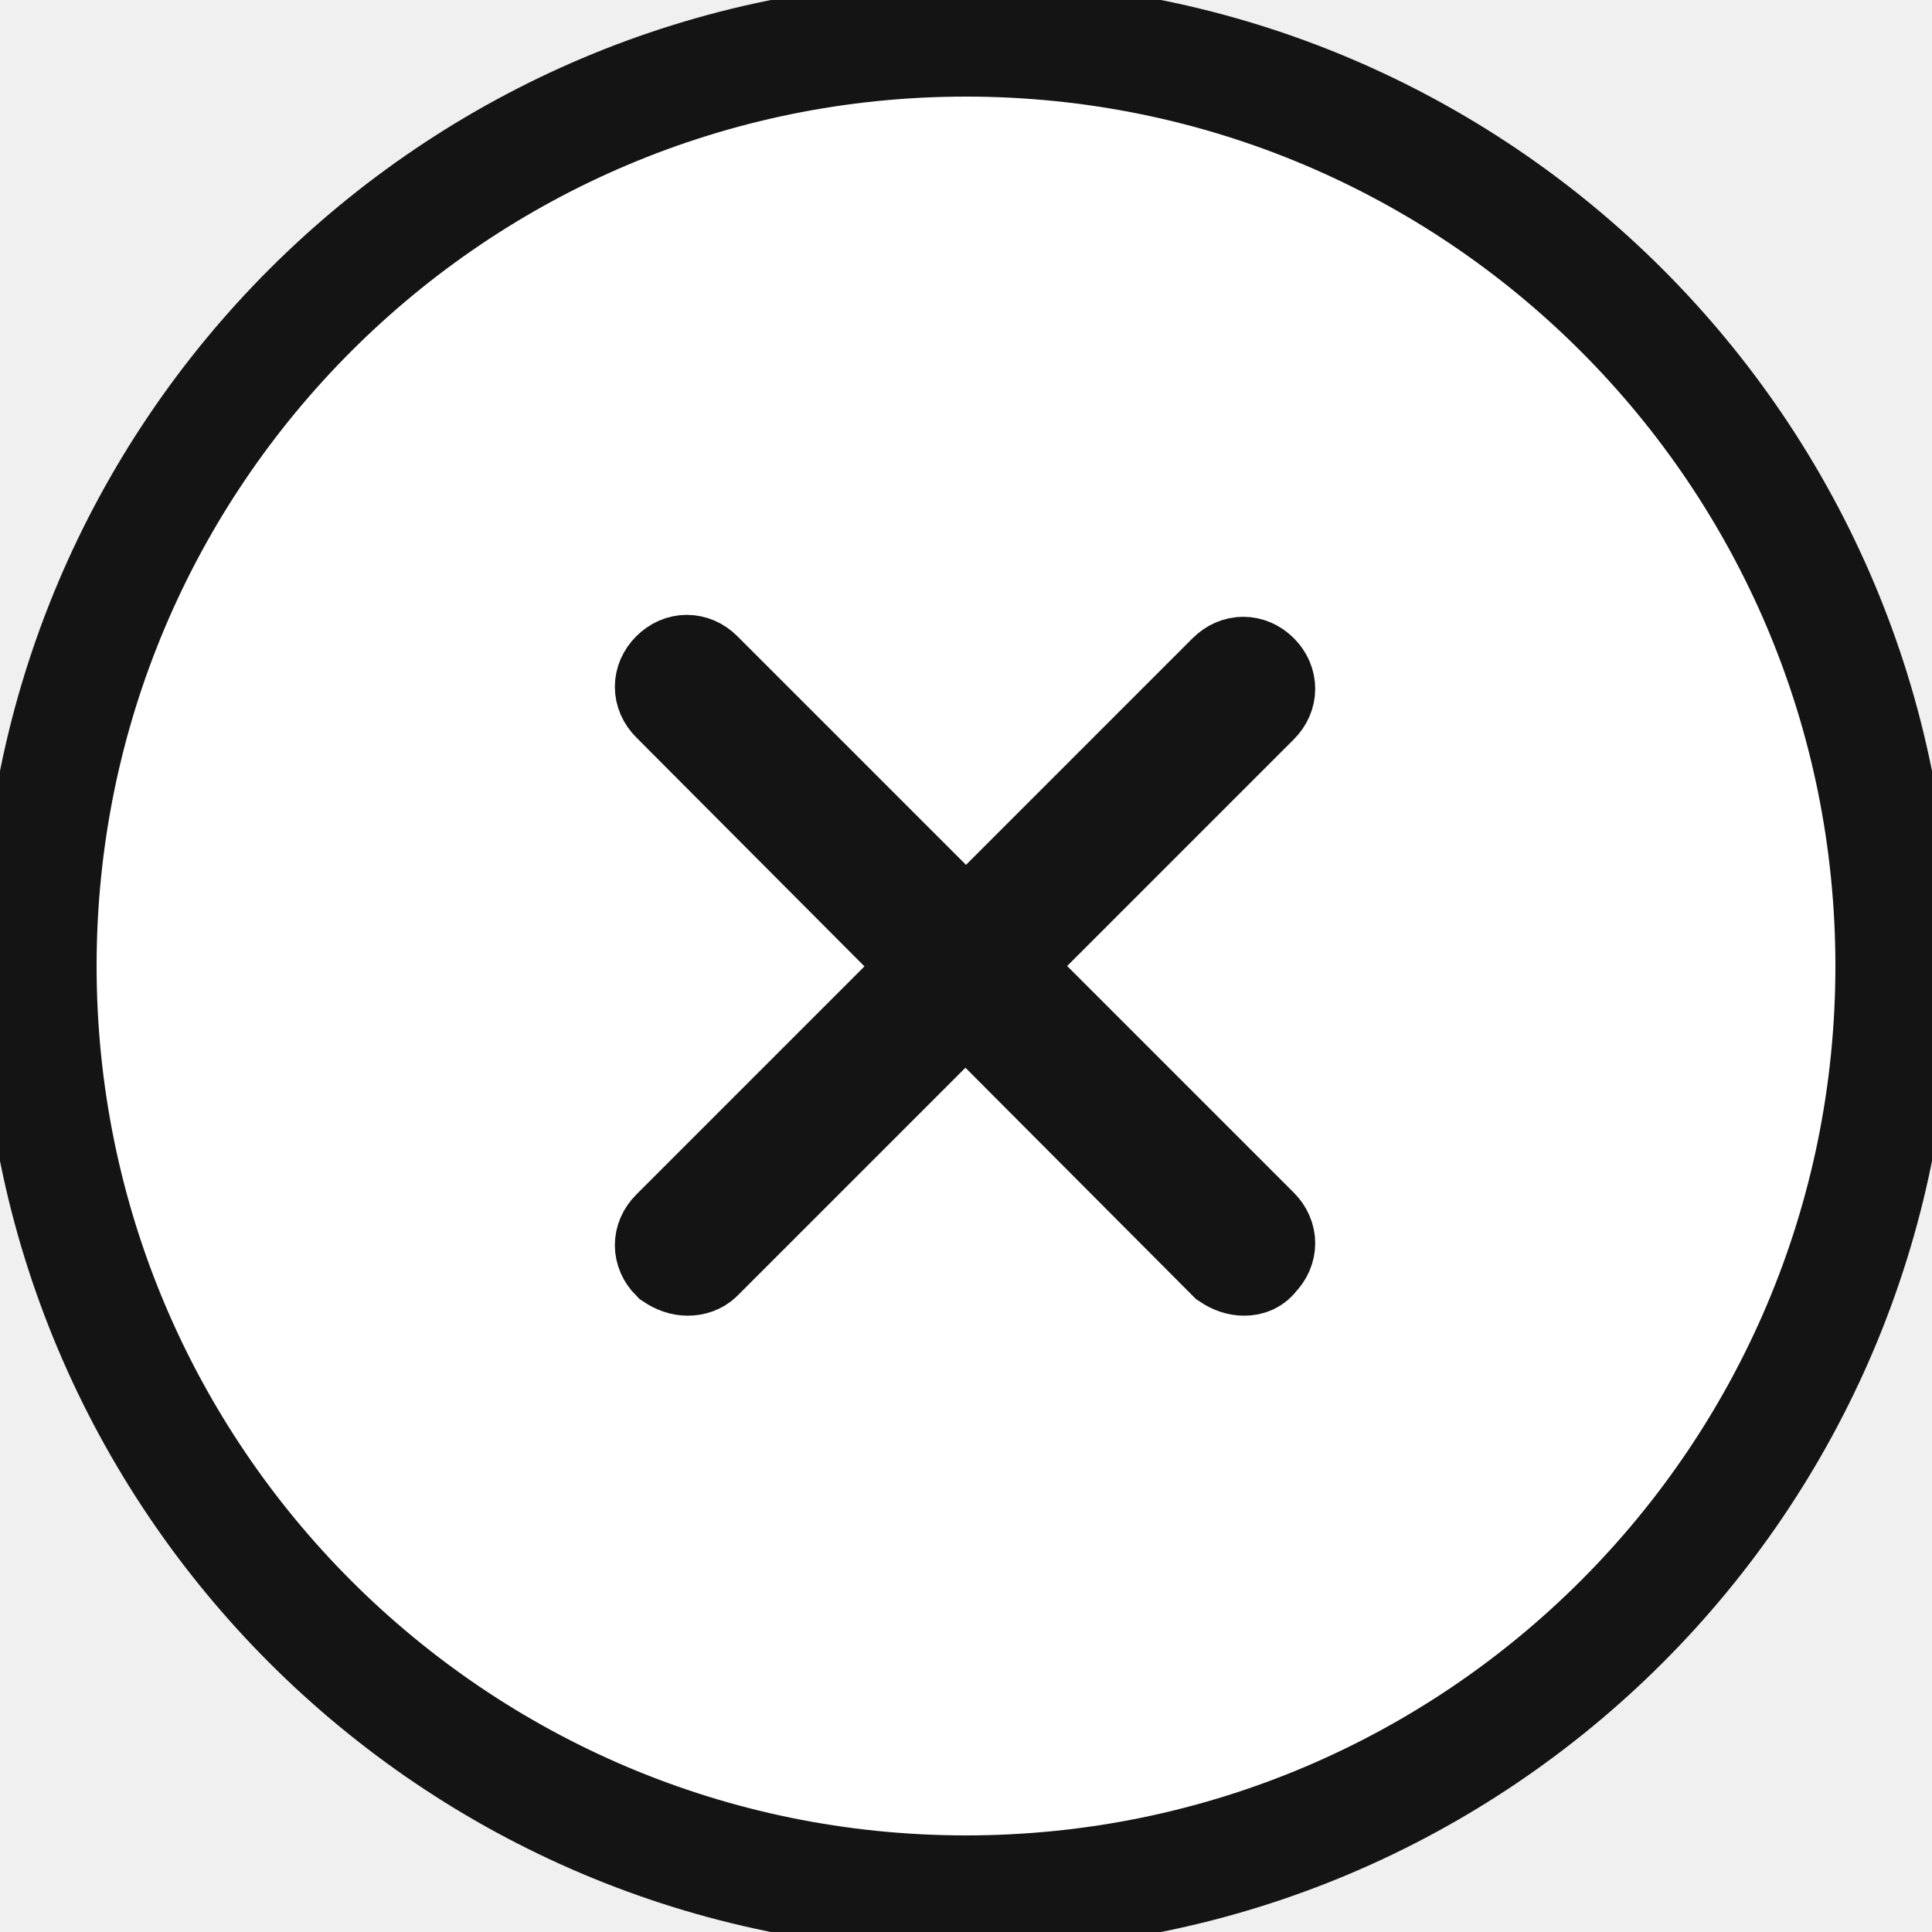
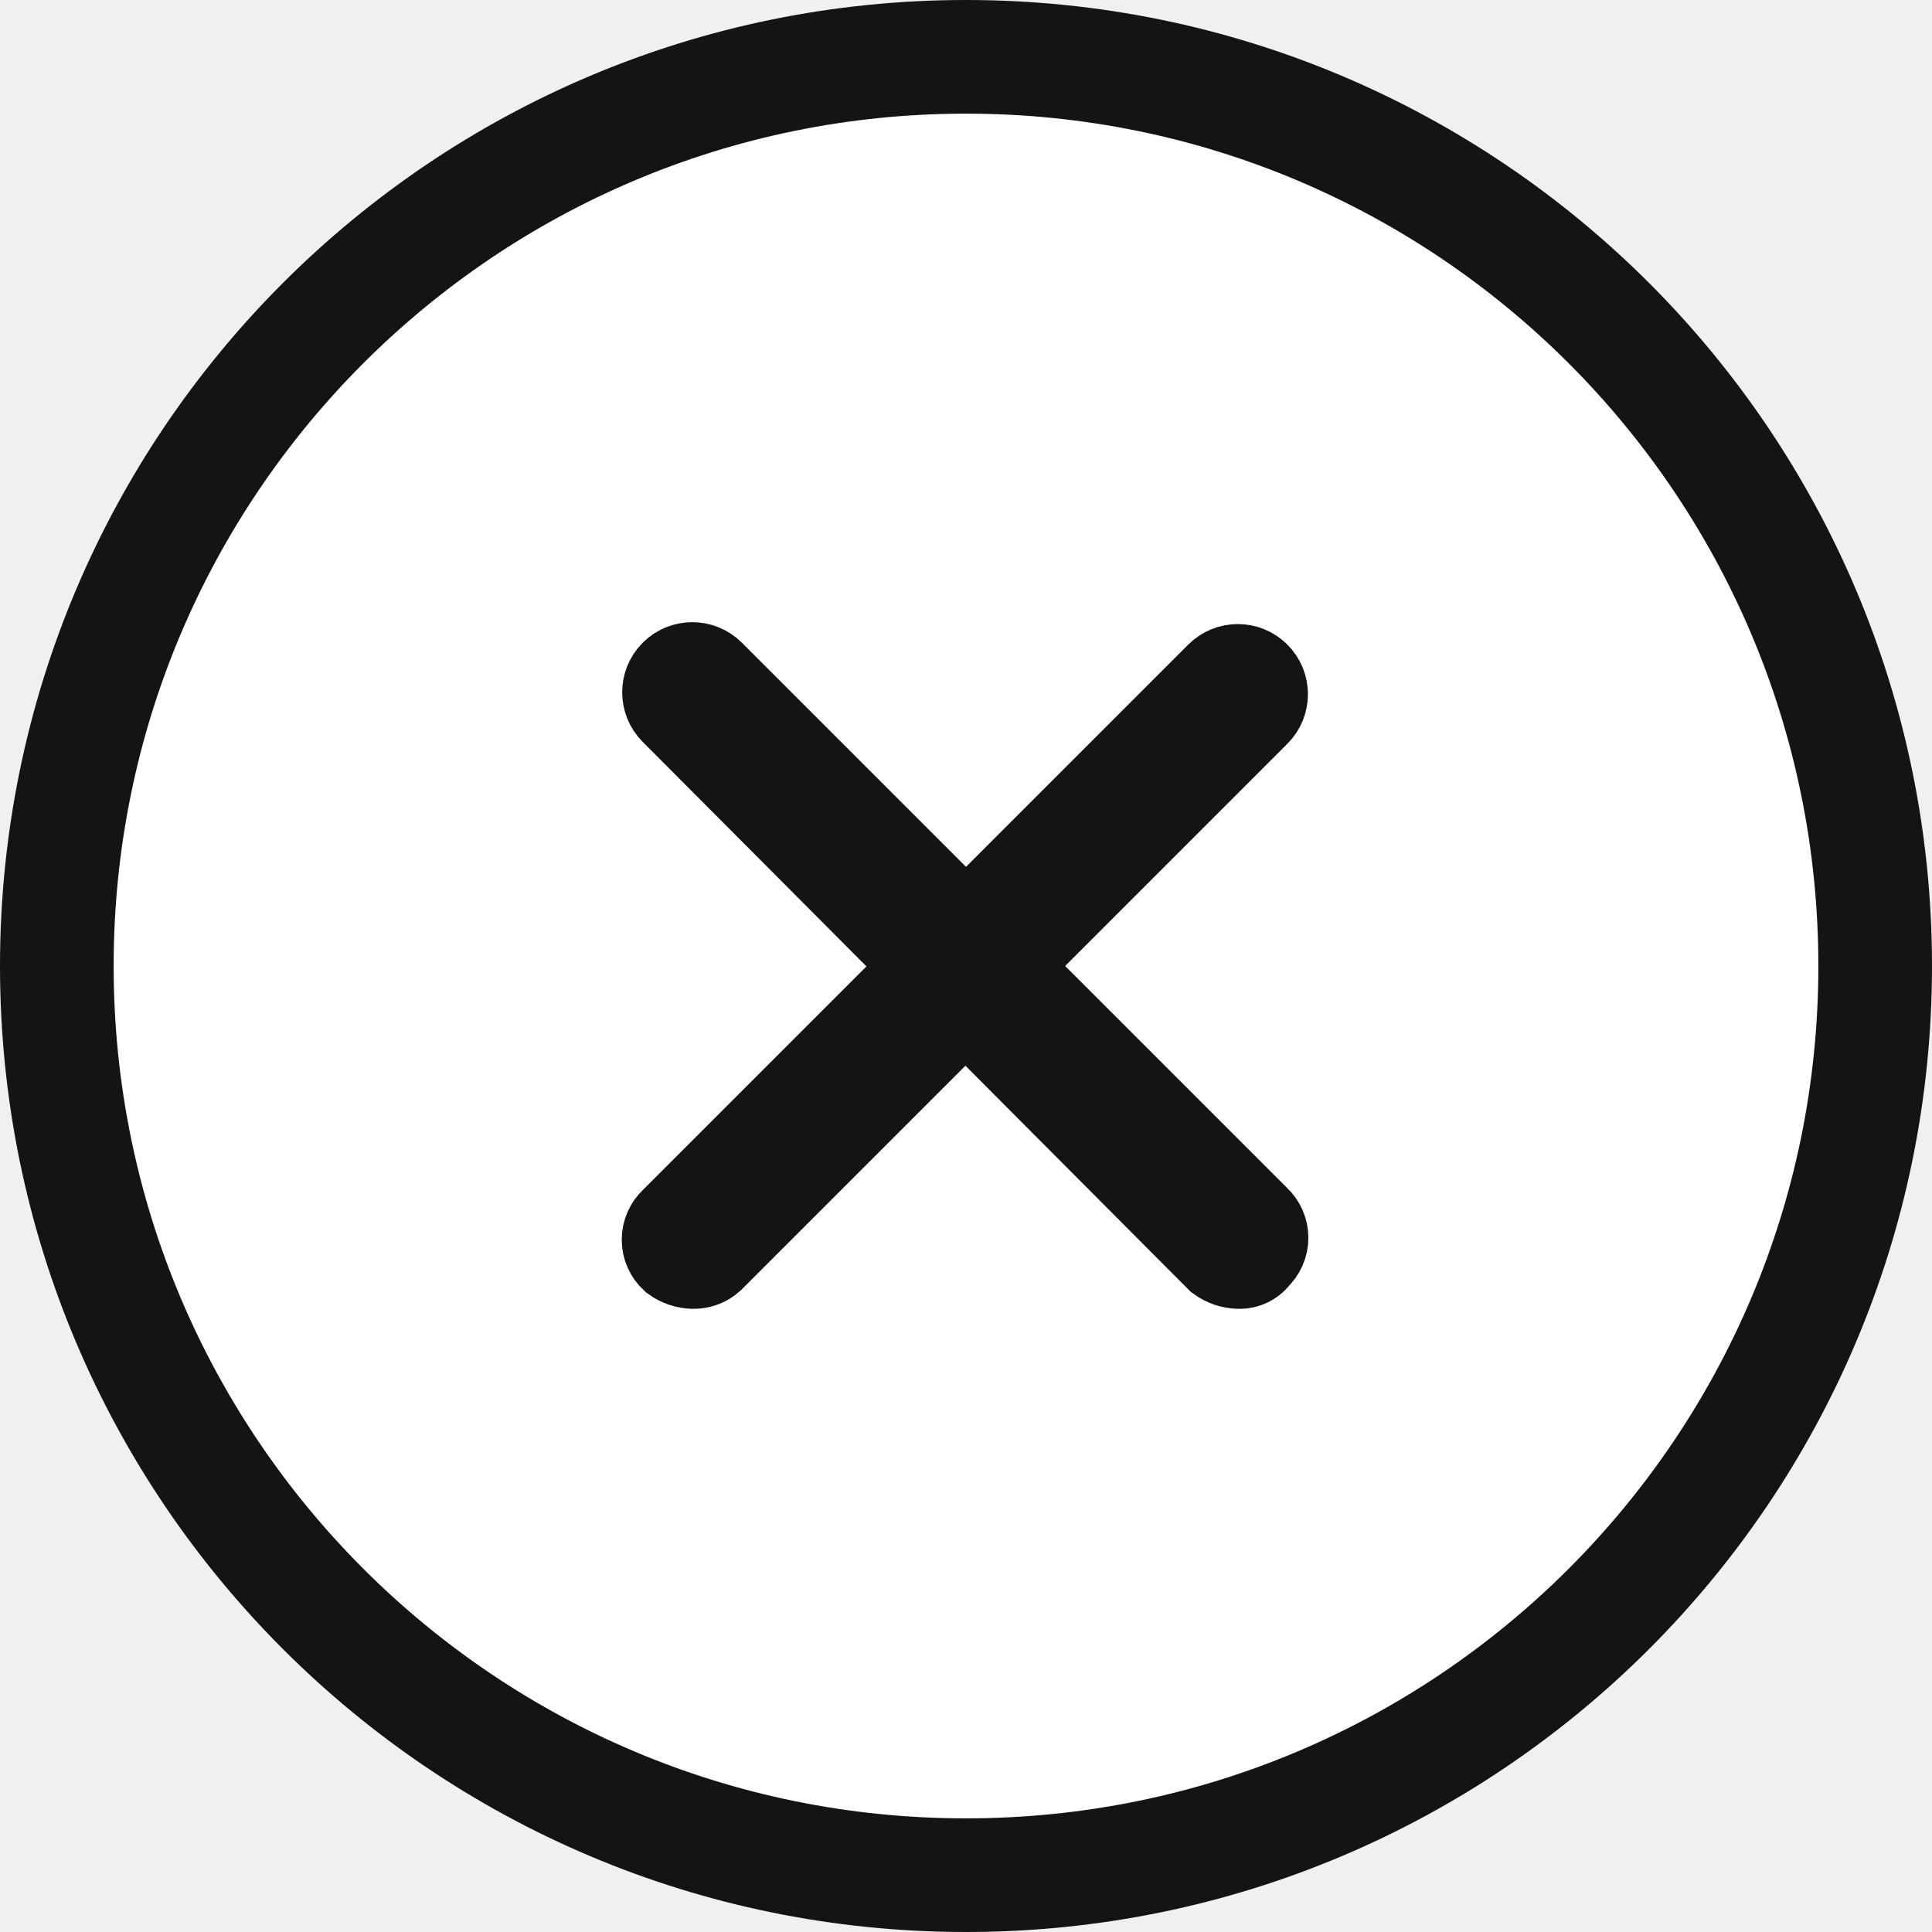
- <svg xmlns="http://www.w3.org/2000/svg" version="1.1" id="Layer_1" x="0px" y="0px" viewBox="0 0 100 100" style="enable-background:new 0 0 100 100;" xml:space="preserve">
-   <style type="text/css">
- 	.st0{fill:#FFFFFF;stroke:#141414;stroke-width:6;stroke-miterlimit:10;}
- 	.st1{display:none;}
- 	.st2{display:inline;fill:#FFFFFF;}
- 	.st3{fill:#141414;stroke:#141414;stroke-width:5;stroke-miterlimit:10;}
- </style>
-   <g id="Layer_2_1_">
-     <circle class="st0" cx="50" cy="50" r="48" />
+ <svg xmlns="http://www.w3.org/2000/svg" id="Layer_1" data-name="Layer 1" viewBox="0 0 102 102">
+   <g id="Layer_2" data-name="Layer 2">
+     <circle cx="51" cy="51" r="48" style="fill:#fff;stroke:#141414;stroke-miterlimit:10;stroke-width:6px" />
  </g>
-   <g id="Layer_3_1_" class="st1">
-     <path class="st2" d="M68.4,32.4c-1.7-1.3-4-0.9-5.2,0.9L46,58.4l-9.5-10.3c-1.4-1.6-3.7-1.7-5.2-0.2s-1.6,4-0.2,5.6   c0,0,11.5,12.8,13.2,14.1c1.7,1.3,4,0.9,5.2-0.9l19.8-28.9C70.4,36.1,70.1,33.6,68.4,32.4z" />
-   </g>
-   <g id="Layer_4">
-     <g id="Layer_2_2_">
-       <path class="st3" d="M35.6,65.6c-0.3,0-0.6-0.1-0.9-0.3c-0.5-0.5-0.5-1.2,0-1.7l0,0l28.8-28.8c0.5-0.5,1.2-0.5,1.7,0    s0.5,1.2,0,1.7L36.4,65.3C36.2,65.5,35.9,65.6,35.6,65.6z" />
-       <path class="st3" d="M64.4,65.6c-0.3,0-0.6-0.1-0.9-0.3L34.7,36.4c-0.5-0.5-0.5-1.2,0-1.7s1.2-0.5,1.7,0l28.8,28.8    c0.5,0.5,0.5,1.2,0,1.7l0,0C65,65.5,64.7,65.6,64.4,65.6z" />
+   <g id="Layer_4" data-name="Layer 4">
+     <g id="Layer_2-2" data-name="Layer 2">
+       <path d="M35.6,65.6a1.61,1.61,0,0,1-.9-.3,1.15,1.15,0,0,1,0-1.7h0L63.5,34.8a1.2,1.2,0,0,1,1.7,1.7L36.4,65.3A1.14,1.14,0,0,1,35.6,65.6Z" transform="translate(1 1)" style="fill:#141414;stroke:#141414;stroke-miterlimit:10;stroke-width:5px" />
+       <path d="M64.4,65.6a1.61,1.61,0,0,1-.9-.3L34.7,36.4a1.2,1.2,0,1,1,1.7-1.7L65.2,63.5a1.15,1.15,0,0,1,0,1.7h0A.91.91,0,0,1,64.4,65.6Z" transform="translate(1 1)" style="fill:#141414;stroke:#141414;stroke-miterlimit:10;stroke-width:5px" />
    </g>
  </g>
</svg>
